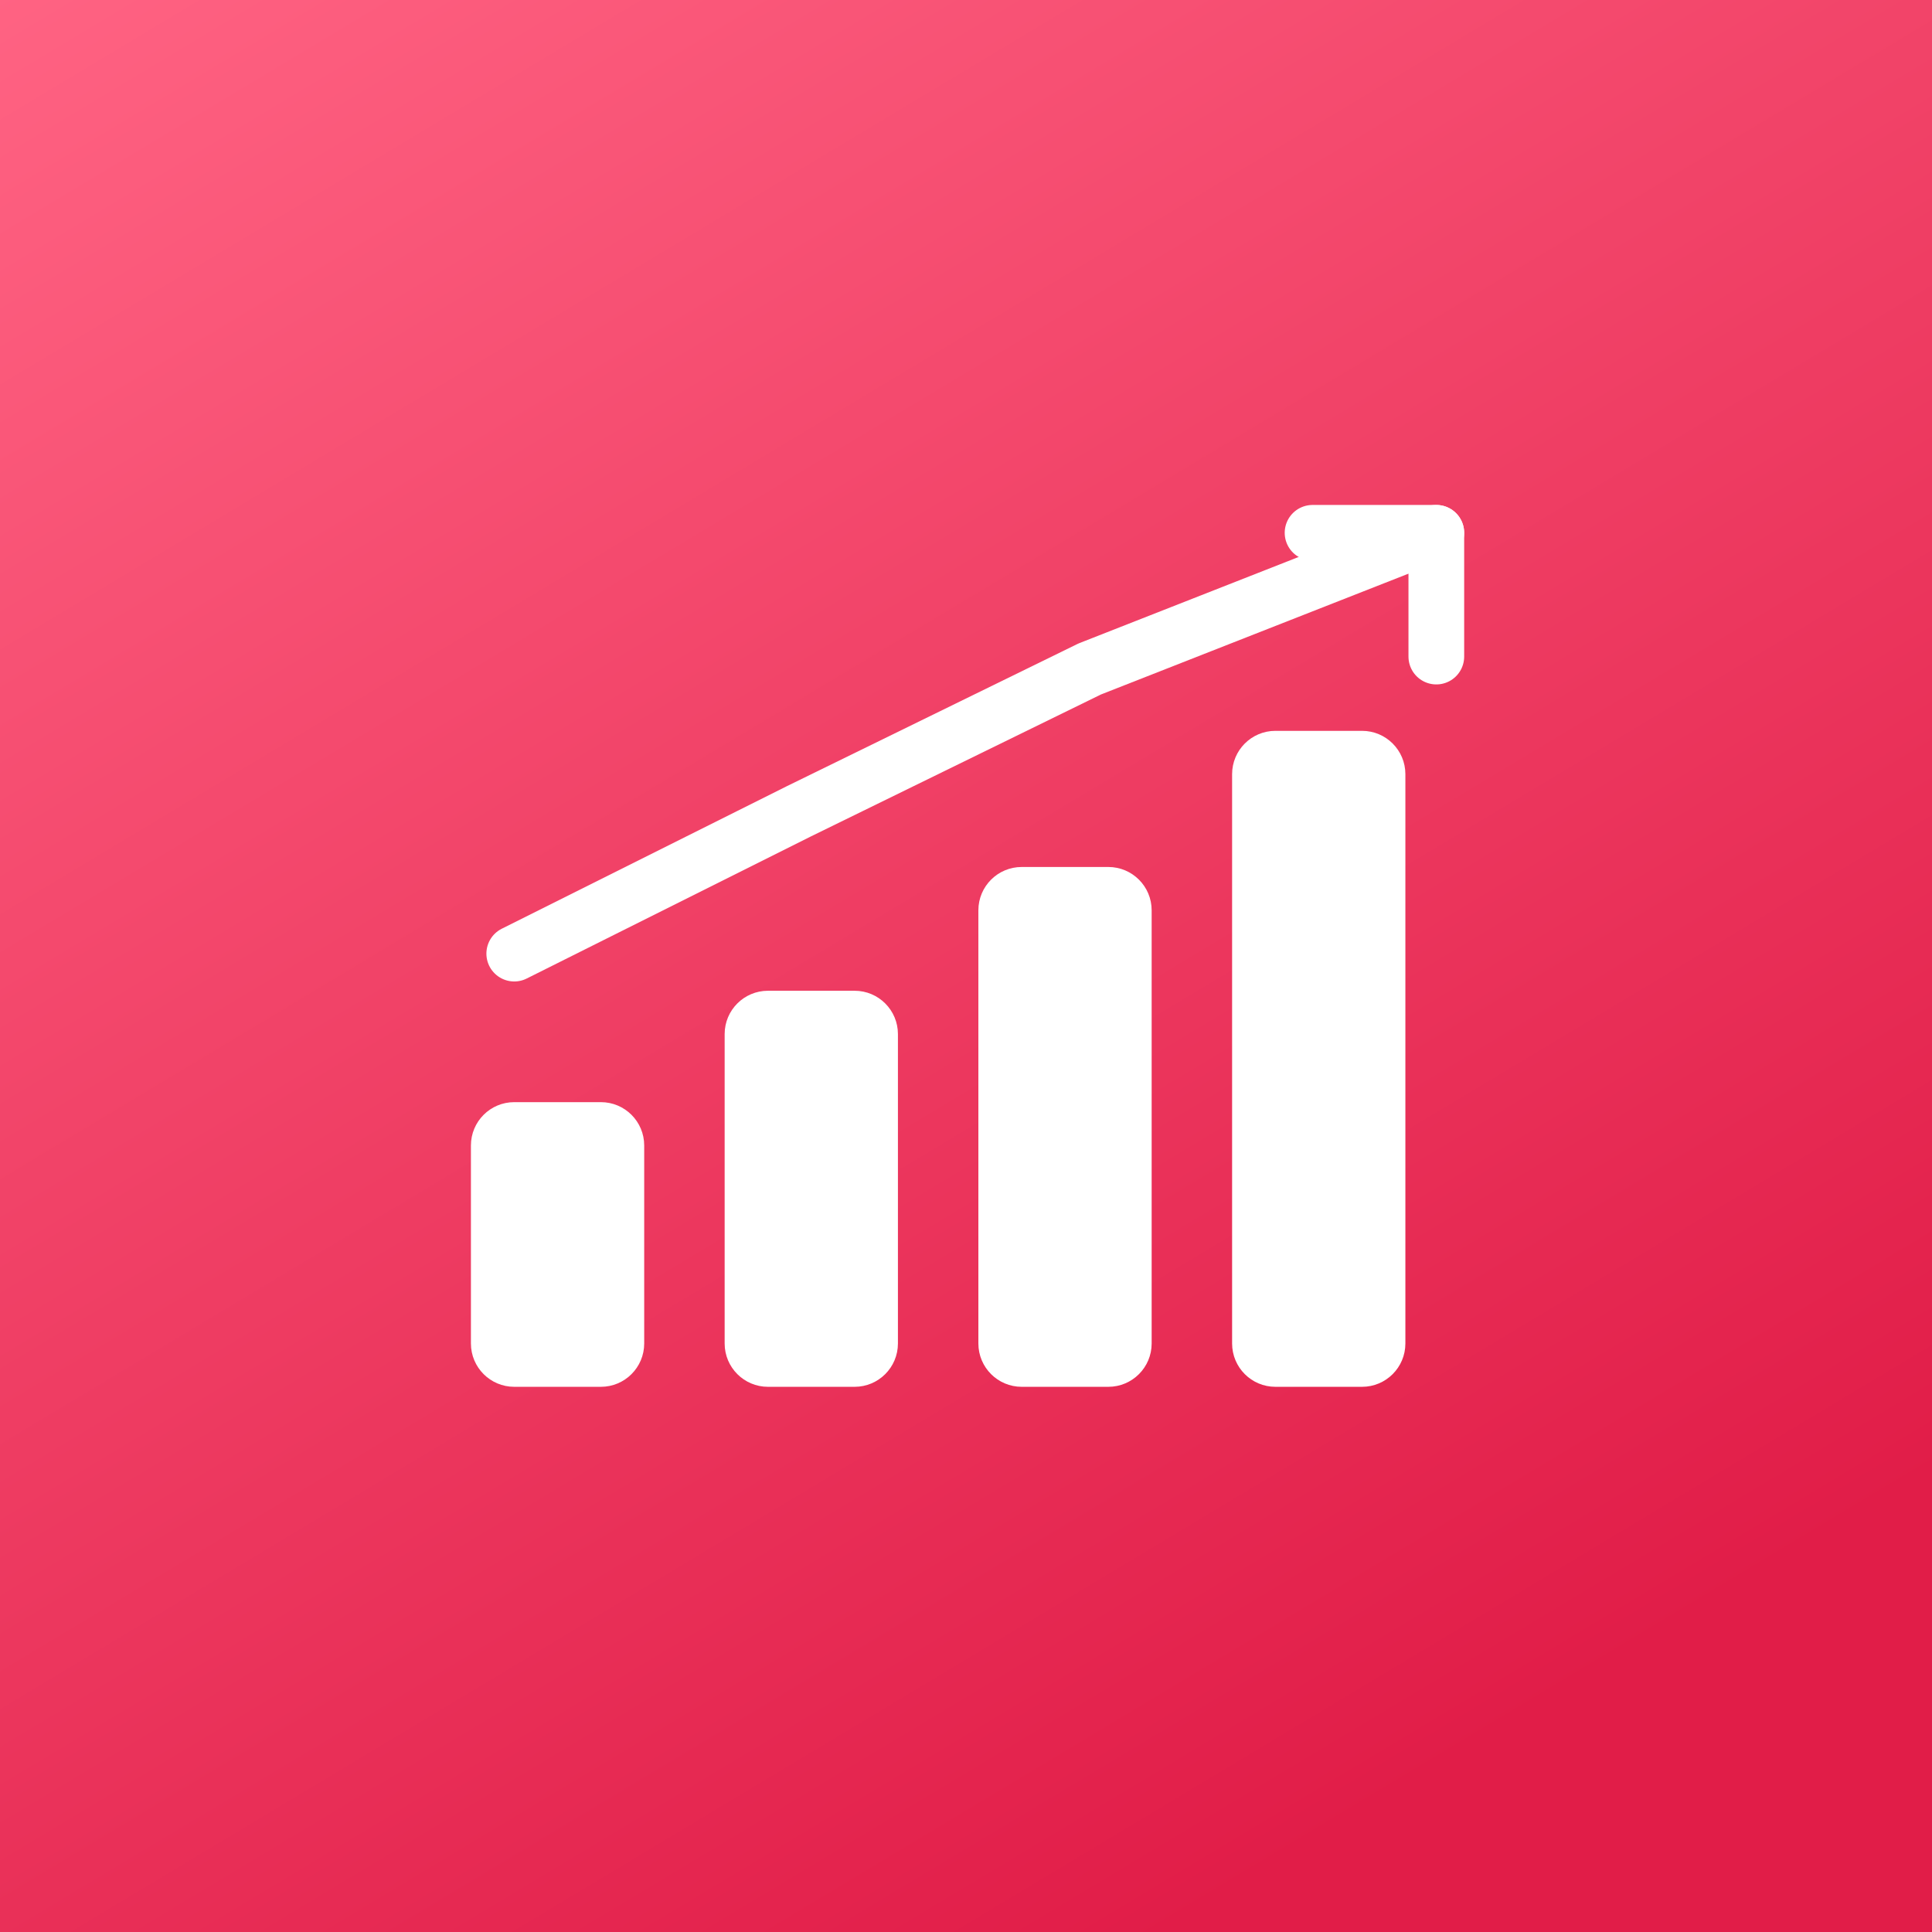
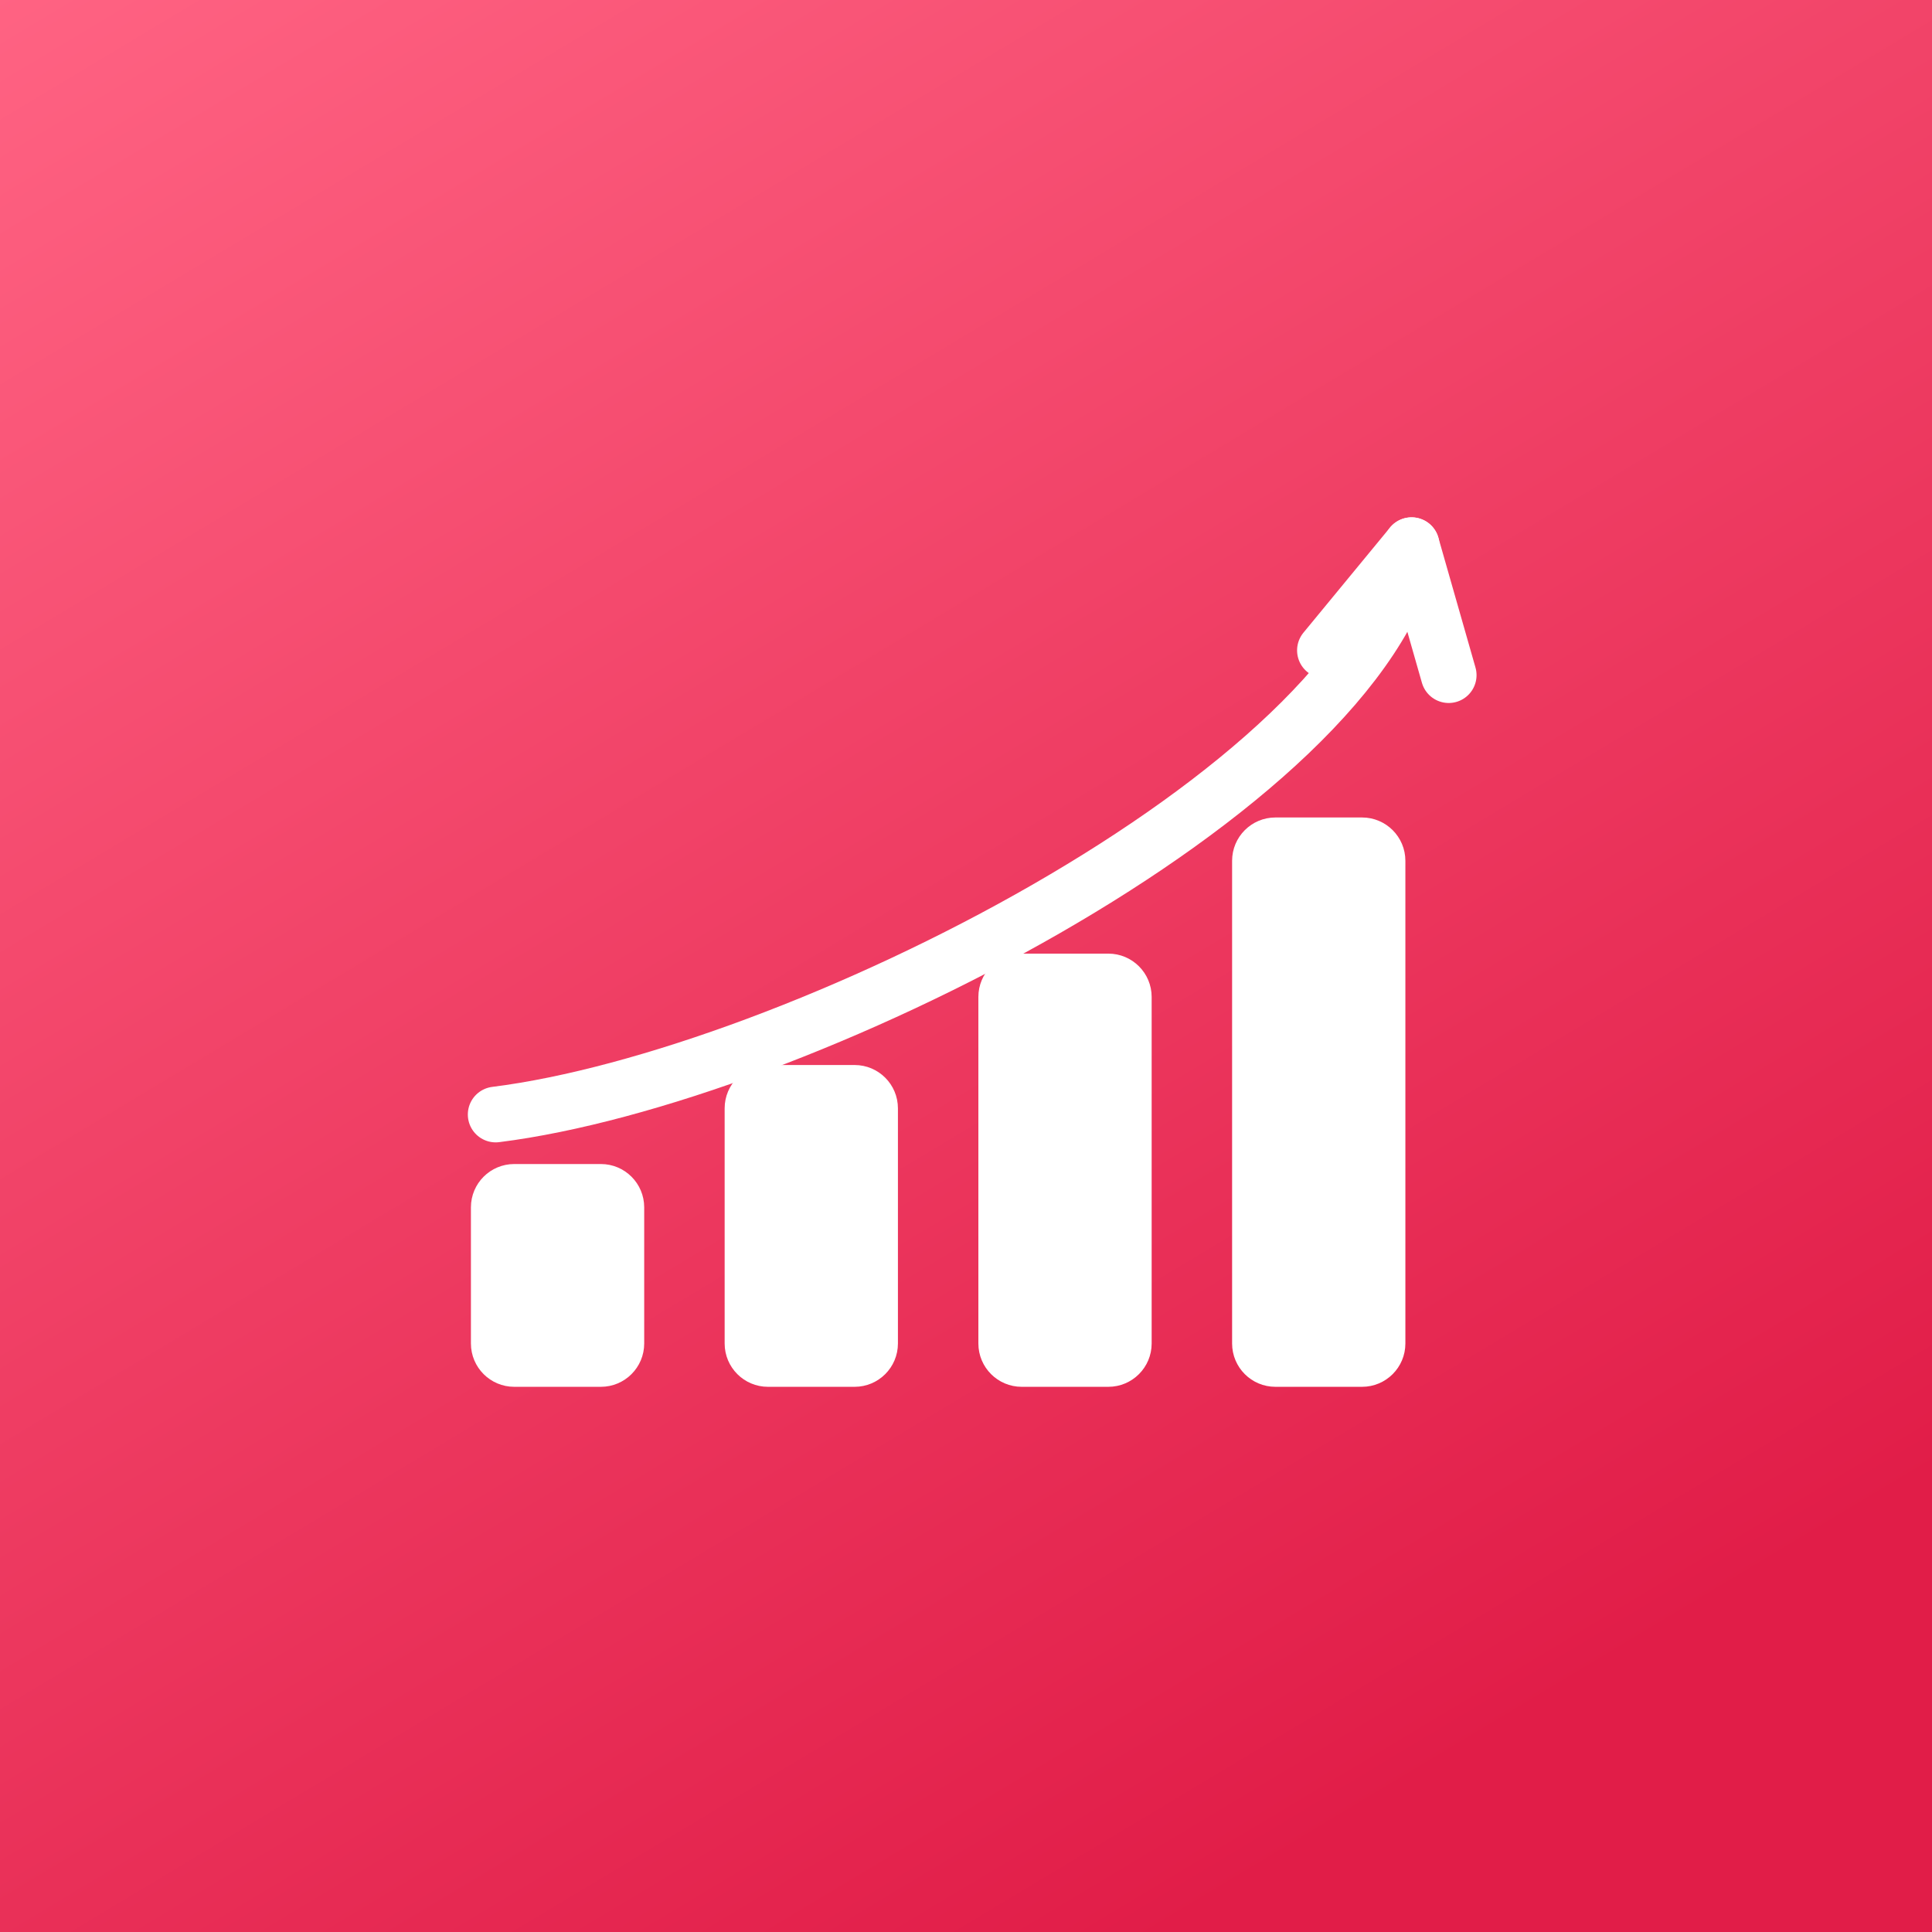
<svg xmlns="http://www.w3.org/2000/svg" viewBox="0 0 512 512" width="512" height="512">
  <defs>
    <linearGradient id="bg" x1="0%" y1="0%" x2="60%" y2="100%">
      <stop offset="0%" stop-color="#FF6383" />
      <stop offset="100%" stop-color="#E11D48" />
    </linearGradient>
  </defs>
  <rect width="512" height="512" fill="url(#bg)" />
  <g transform="translate(256 256) scale(0.82) translate(-256 -256)">
    <g fill="#ffffff">
-       <rect x="96" y="300" width="56" height="92" rx="14" />
-       <rect x="178" y="264" width="56" height="128" rx="14" />
-       <rect x="260" y="224" width="56" height="168" rx="14" />
-       <rect x="342" y="180" width="56" height="212" rx="14" />
+       <rect x="96" y="320" width="56" height="72" rx="14" />
+       <rect x="178" y="288" width="56" height="104" rx="14" />
+       <rect x="260" y="252" width="56" height="140" rx="14" />
+       <rect x="342" y="208" width="56" height="184" rx="14" />
    </g>
    <g fill="none" stroke="#ffffff" stroke-width="18" stroke-linejoin="round" stroke-linecap="round">
-       <polyline points="110,252 202,206 296,160 408,116" />
-       <polyline points="368,116 408,116 408,156" />
+       <path d="M104,304 C200,292 384,200 400,120" />
+       <polyline points="372,154 400,120 412,162" />
    </g>
  </g>
</svg>
